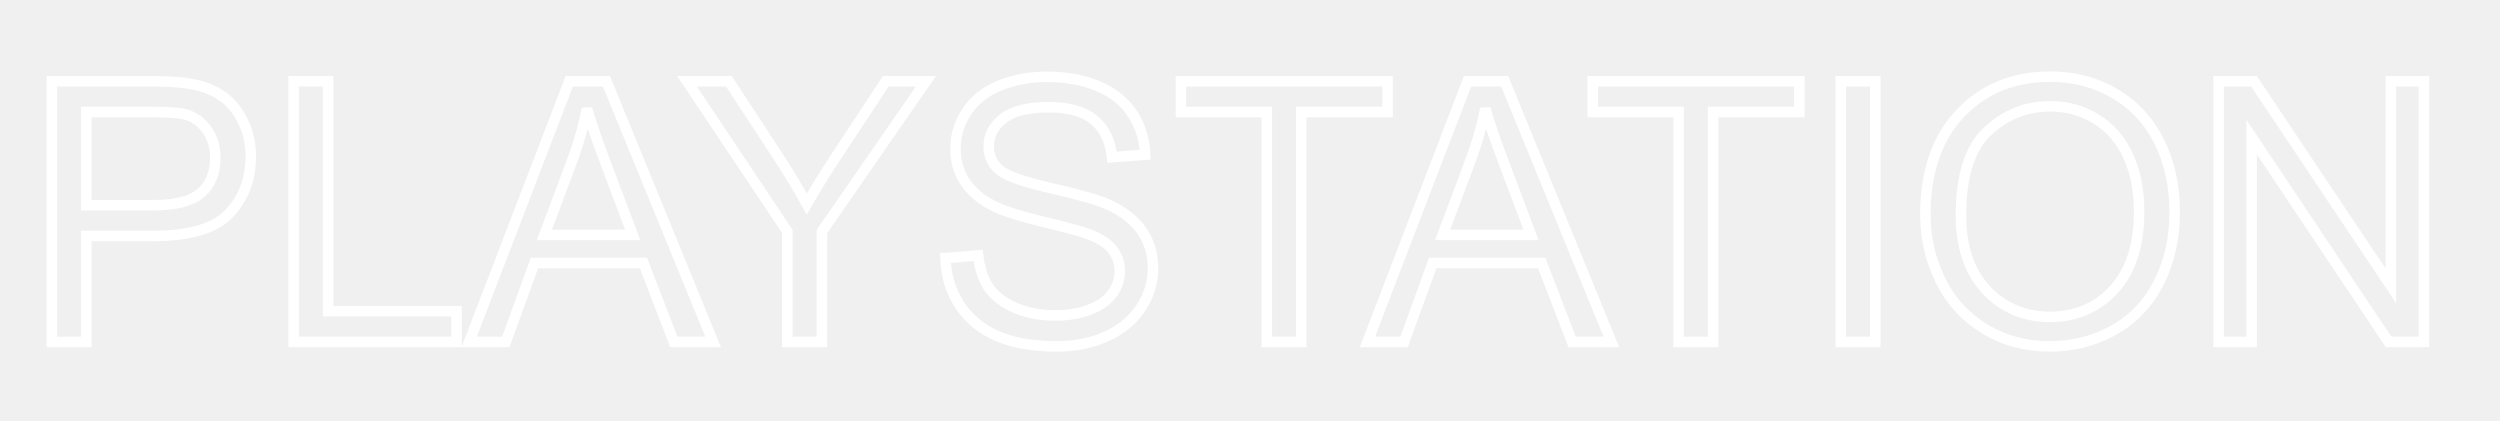
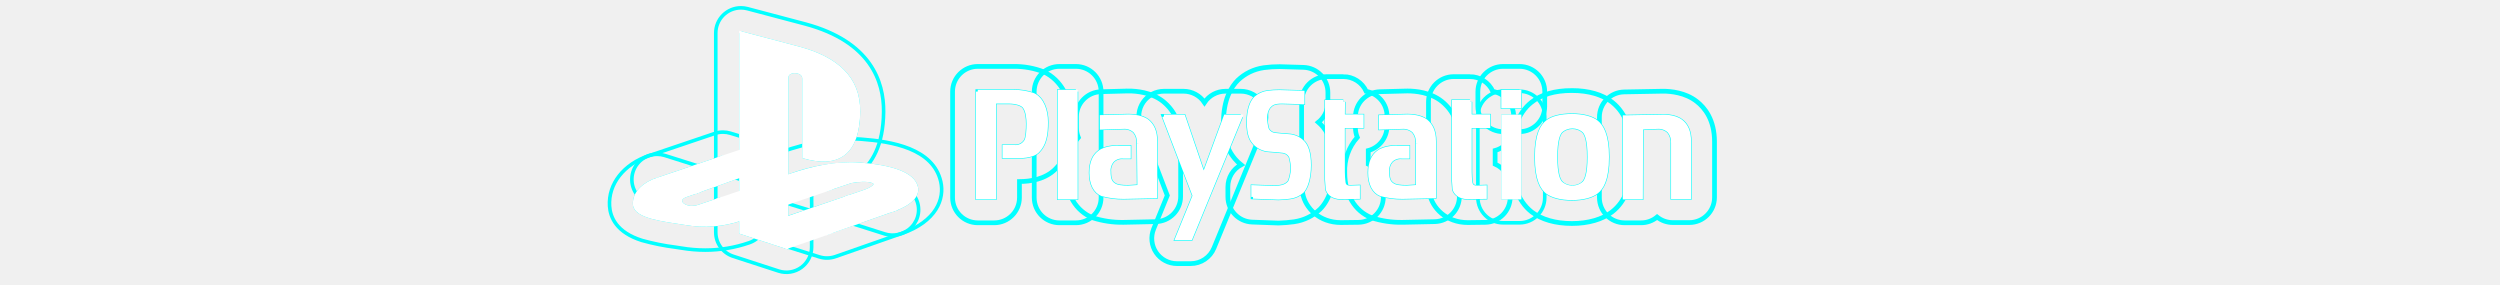
- <svg xmlns="http://www.w3.org/2000/svg" width="119" height="20" viewBox="0 0 119 20" version="1.1" id="svg3739">
-   <defs id="defs3733" />
-   <g id="layer1" transform="translate(0,2)" />
-   <g id="layer2" transform="translate(0,2)" />
-   <g aria-label="PLAYSTATION" style="font-style:normal;font-variant:normal;font-weight:normal;font-stretch:normal;font-size:21.333px;line-height:1.25;font-family:Arial;-inkscape-font-specification:Arial;letter-spacing:0px;word-spacing:0px;fill:none;fill-opacity:1;stroke:#ffffff;stroke-width:0.5;stroke-miterlimit:4;stroke-dasharray:none;stroke-opacity:1" id="text4643">
-     <path d="M 2.468,16.276 V 3.868 h 4.68 q 1.236,0 1.887,0.118 0.914,0.152 1.532,0.584 0.618,0.423 0.99,1.193 0.381,0.77 0.381,1.693 0,1.583 -1.007,2.683 -1.007,1.092 -3.639,1.092 H 4.11 V 16.276 Z M 4.11,9.767 h 3.208 q 1.591,0 2.26,-0.592 0.669,-0.592 0.669,-1.667 0,-0.779 -0.398,-1.329 Q 9.459,5.62 8.815,5.442 8.401,5.332 7.284,5.332 H 4.11 Z" style="font-size:17.333px;fill:none;fill-opacity:1;stroke:#ffffff;stroke-width:0.5;stroke-miterlimit:4;stroke-dasharray:none;stroke-opacity:1" id="path5436" />
-     <path d="M 13.978,16.276 V 3.868 h 1.642 V 14.812 h 6.111 v 1.464 z" style="font-size:17.333px;fill:none;fill-opacity:1;stroke:#ffffff;stroke-width:0.5;stroke-miterlimit:4;stroke-dasharray:none;stroke-opacity:1" id="path5438" />
-     <path d="M 22.332,16.276 27.097,3.868 h 1.769 L 33.944,16.276 h -1.87 l -1.447,-3.758 h -5.188 l -1.363,3.758 z M 25.912,11.181 H 30.118 L 28.823,7.745 Q 28.231,6.179 27.943,5.172 27.706,6.365 27.274,7.541 Z" style="font-size:17.333px;fill:none;fill-opacity:1;stroke:#ffffff;stroke-width:0.5;stroke-miterlimit:4;stroke-dasharray:none;stroke-opacity:1" id="path5440" />
-     <path d="M 37.481,16.276 V 11.02 L 32.7,3.868 h 1.997 l 2.446,3.741 q 0.677,1.049 1.261,2.099 0.559,-0.973 1.354,-2.192 l 2.404,-3.648 h 1.913 L 39.123,11.02 v 5.256 z" style="font-size:17.333px;fill:none;fill-opacity:1;stroke:#ffffff;stroke-width:0.5;stroke-miterlimit:4;stroke-dasharray:none;stroke-opacity:1" id="path5442" />
-     <path d="m 45.006,12.289 1.549,-0.135 q 0.11,0.931 0.508,1.532 0.406,0.592 1.253,0.965 0.846,0.364 1.904,0.364 0.939,0 1.659,-0.279 0.719,-0.279 1.066,-0.762 0.355,-0.491 0.355,-1.066 0,-0.584 -0.339,-1.016 Q 52.623,11.452 51.844,11.155 51.345,10.961 49.635,10.554 47.925,10.14 47.24,9.776 46.351,9.31 45.911,8.625 45.48,7.931 45.48,7.076 q 0,-0.939 0.533,-1.752 0.533,-0.821 1.557,-1.244 1.024,-0.423 2.277,-0.423 1.38,0 2.429,0.449 1.058,0.44 1.625,1.303 0.567,0.863 0.609,1.955 L 52.936,7.482 Q 52.809,6.306 52.073,5.705 51.345,5.104 49.914,5.104 q -1.49,0 -2.175,0.55 -0.677,0.542 -0.677,1.312 0,0.669 0.482,1.1 0.474,0.432 2.471,0.889 2.006,0.449 2.751,0.787 1.083,0.499 1.6,1.27 0.516,0.762 0.516,1.76 0,0.99 -0.567,1.87 -0.567,0.872 -1.633,1.363 -1.058,0.482 -2.387,0.482 -1.684,0 -2.827,-0.491 -1.134,-0.491 -1.786,-1.473 -0.643,-0.99 -0.677,-2.234 z" style="font-size:17.333px;fill:none;fill-opacity:1;stroke:#ffffff;stroke-width:0.5;stroke-miterlimit:4;stroke-dasharray:none;stroke-opacity:1" id="path5444" />
-     <path d="M 60.299,16.276 V 5.332 H 56.211 V 3.868 h 9.835 V 5.332 H 61.941 V 16.276 Z" style="font-size:17.333px;fill:none;fill-opacity:1;stroke:#ffffff;stroke-width:0.5;stroke-miterlimit:4;stroke-dasharray:none;stroke-opacity:1" id="path5446" />
-     <path d="M 65.09,16.276 69.855,3.868 h 1.769 L 76.702,16.276 h -1.87 l -1.447,-3.758 h -5.188 l -1.363,3.758 z m 3.58,-5.095 h 4.206 L 71.581,7.745 Q 70.989,6.179 70.701,5.172 70.464,6.365 70.032,7.541 Z" style="font-size:17.333px;fill:none;fill-opacity:1;stroke:#ffffff;stroke-width:0.5;stroke-miterlimit:4;stroke-dasharray:none;stroke-opacity:1" id="path5448" />
-     <path d="M 79.901,16.276 V 5.332 H 75.813 V 3.868 h 9.835 V 5.332 H 81.543 V 16.276 Z" style="font-size:17.333px;fill:none;fill-opacity:1;stroke:#ffffff;stroke-width:0.5;stroke-miterlimit:4;stroke-dasharray:none;stroke-opacity:1" id="path5450" />
-     <path d="M 87.62,16.276 V 3.868 h 1.642 V 16.276 Z" style="font-size:17.333px;fill:none;fill-opacity:1;stroke:#ffffff;stroke-width:0.5;stroke-miterlimit:4;stroke-dasharray:none;stroke-opacity:1" id="path5452" />
-     <path d="m 91.648,10.233 q 0,-3.089 1.659,-4.833 1.659,-1.752 4.283,-1.752 1.718,0 3.098,0.821 1.38,0.821 2.099,2.294 0.728,1.464 0.728,3.326 0,1.887 -0.762,3.377 -0.762,1.49 -2.158,2.26 -1.396,0.762 -3.013,0.762 -1.752,0 -3.132,-0.846 -1.38,-0.846 -2.09,-2.311 -0.711,-1.464 -0.711,-3.098 z m 1.693,0.025 q 0,2.243 1.202,3.538 1.21,1.286 3.03,1.286 1.854,0 3.047,-1.303 1.202,-1.303 1.202,-3.699 0,-1.515 -0.516,-2.641 -0.508,-1.134 -1.498,-1.752 -0.982,-0.626 -2.209,-0.626 -1.743,0 -3.005,1.202 -1.253,1.193 -1.253,3.995 z" style="font-size:17.333px;fill:none;fill-opacity:1;stroke:#ffffff;stroke-width:0.5;stroke-miterlimit:4;stroke-dasharray:none;stroke-opacity:1" id="path5454" />
-     <path d="M 105.605,16.276 V 3.868 h 1.684 l 6.517,9.742 V 3.868 h 1.574 V 16.276 h -1.684 L 107.179,6.526 V 16.276 Z" style="font-size:17.333px;fill:none;fill-opacity:1;stroke:#ffffff;stroke-width:0.5;stroke-miterlimit:4;stroke-dasharray:none;stroke-opacity:1" id="path5456" />
+ <svg xmlns="http://www.w3.org/2000/svg" viewBox="0 0 1000 114" version="1.1" id="svg120">
+   <defs id="defs124" />
+   <g id="g913">
+     <path d="m 296.389,13.215 23.185,6.137 c 14.851,4.016 23.943,11.744 23.792,25.307 -0.121,12.671 -4.802,19.278 -14.005,19.278 A 27.983,27.983 0 0 1 321.62,62.692 V 31.475 c 0.04,-1.944 -1.874,-2.933 -3.706,-2.933 -1.666,0 -3.265,0.818 -3.265,2.478 l -0.044,39.788 -0.031,-0.01 v 10.532 l 0.02,-0.007 -0.007,6.905 -0.011,-0.004 v 10.305 l 3.6e-4,6.91e-4 -3.6e-4,0.302 -18.185,-5.91 v -5.356 c 0.025,-0.009 0.051,-0.015 0.076,-0.024 v -5.077 l -0.076,-0.025 V 13.215 m -8e-4,-10.08 A 10.08,10.08 0 0 0 286.309,13.215 v 69.177 a 10.148,10.148 0 0 0 0.076,1.238 v 2.701 a 10.114,10.114 0 0 0 -0.076,1.237 v 5.356 a 10.08,10.08 0 0 0 6.964,9.586 l 18.185,5.91 a 10.08,10.08 0 0 0 13.196,-9.574 l 3.6e-4,-0.302 -3.6e-4,-9.825 q 0.011,-0.238 0.011,-0.477 l 0.007,-6.905 q 3.9e-4,-0.322 -0.02,-0.641 v -7.034 a 32.749,32.749 0 0 0 4.708,0.356 c 5.584,0 23.824,-2.11 24.084,-29.262 0.136,-12.129 -5.174,-28.086 -31.24,-35.134 L 298.969,3.471 a 10.075,10.075 0 0 0 -2.579,-0.336 z" id="path15" style="fill:none;stroke-width:1.44;stroke:#00ffff;stroke-opacity:1" />
+     <path d="m 262.864,71.797 15.568,4.912 0.035,-0.013 0.04,0.013 -4.167,1.44 c -4.283,1.574 -1.708,4.929 2.46,4.929 a 8.316,8.316 0 0 0 2.693,-0.458 l 8.562,-2.879 8.335,2.703 0.076,0.025 v 5.077 c -0.025,0.009 -0.051,0.015 -0.076,0.024 a 43.353,43.353 0 0 1 -14.277,2.395 47.703,47.703 0 0 1 -7.924,-0.676 c -8.713,-1.364 -20.003,-2.576 -20.306,-7.501 -0.302,-4.913 4.22,-8.392 8.981,-9.989 m 0,-10.08 a 10.079,10.079 0 0 0 -3.205,0.523 c -10.164,3.409 -16.381,11.324 -15.837,20.165 0.278,4.512 2.756,10.564 12.987,13.774 a 93.206,93.206 0 0 0 13.433,2.702 c 0.792,0.119 1.573,0.237 2.335,0.356 a 58.021,58.021 0 0 0 9.536,0.805 53.584,53.584 0 0 0 17.434,-2.901 q 0.119,-0.038 0.236,-0.079 a 10.08,10.08 0 0 0 6.762,-9.518 v -5.077 a 10.08,10.08 0 0 0 -6.968,-9.588 l -0.076,-0.025 -8.337,-2.704 a 10.08,10.08 0 0 0 -5.236,-0.265 10.061,10.061 0 0 0 -4.383,-2.789 q -0.326,-0.103 -0.658,-0.184 l -14.989,-4.73 a 10.079,10.079 0 0 0 -3.033,-0.467 z" id="path19" style="fill:none;stroke-width:1.44;stroke:#00ffff;stroke-opacity:1" />
+     <path d="m 296.389,60.495 v 4.622 l -7.198,-2.197 7.198,-2.425 m -7.6e-4,-10.08 a 10.073,10.073 0 0 0 -3.217,0.527 l -7.198,2.425 a 10.08,10.08 0 0 0 0.275,19.193 l 7.198,2.197 a 10.08,10.08 0 0 0 13.023,-9.641 V 60.495 A 10.08,10.08 0 0 0 296.389,50.415 Z" id="path27" style="fill:none;stroke-width:1.44" />
+     <path d="m 340.171,65.595 q 1.783,0 3.574,0.128 c 13.032,0.985 21.518,3.864 22.731,9.168 0.758,3.182 -2.197,6.592 -9.168,9.017 l -0.303,0.076 -16.972,-5.38 4.698,-1.591 c 7.577,-2.425 6.572,-4.995 0.783,-4.995 a 29.214,29.214 0 0 0 -5.178,0.524 l -9.471,3.182 -16.215,-5.001 1.44,-0.53 a 75.978,75.978 0 0 1 24.081,-4.598 m 0,-10.08 c -8.221,0 -16.894,1.628 -27.293,5.124 q -0.137,0.046 -0.273,0.096 l -1.44,0.53 a 10.08,10.08 0 0 0 0.514,19.091 l 16.215,5.001 a 10.08,10.08 0 0 0 4.9,0.261 10.059,10.059 0 0 0 4.194,2.594 l 16.972,5.38 a 10.08,10.08 0 0 0 5.49,0.17 l 0.303,-0.076 q 0.439,-0.11 0.867,-0.259 C 374.632,88.554 377.905,79.49 376.294,72.61 373.235,59.352 356.689,56.593 344.505,55.672 c -1.442,-0.105 -2.89,-0.157 -4.334,-0.157 z m 5.965,26.612 z" id="path31" style="fill:none;stroke-width:1.44;stroke:#00ffff;stroke-opacity:1;fill-opacity:1" />
+     <path d="m 340.085,78.63 17.223,5.278 -26.52,9.274 -16.08,-5.052 v -0.905 l 25.377,-8.595 m 0,-10.03 a 10.138,10.03 0 0 0 -3.284,0.541 l -25.377,8.595 a 10.138,10.03 0 0 0 -6.855,9.49 v 0.905 a 10.138,10.03 0 0 0 7.07,9.56 l 16.08,5.052 a 10.138,10.031 0 0 0 6.447,-0.103 l 26.52,-9.274 A 10.138,10.03 0 0 0 360.307,74.327 L 343.085,69.049 A 10.137,10.029 0 0 0 340.085,68.6 Z" id="path39" style="fill:none;fill-opacity:1;stroke:#00ffff;stroke-width:1.441;stroke-opacity:1" />
+     <path d="m 289.191,62.92 7.198,2.197 v 5.152 l -17.922,6.428 -0.035,0.013 -15.568,-4.912 -0.04,-0.013 a 3.278,3.278 0 0 0 0.379,-0.076 L 289.191,62.92 m 0,-10.08 a 10.078,10.078 0 0 0 -3.229,0.531 l -25.394,8.588 a 10.081,10.081 0 0 0 -0.764,19.443 l 15.595,4.921 a 10.08,10.08 0 0 0 6.449,-0.129 l 17.945,-6.436 a 10.08,10.08 0 0 0 6.677,-9.488 V 65.117 a 10.08,10.08 0 0 0 -7.137,-9.641 l -7.198,-2.197 a 10.08,10.08 0 0 0 -2.943,-0.439 z" id="path47" style="fill:none;stroke-width:1.44;stroke:#00ffff;stroke-opacity:1;fill-opacity:1" />
+     <path d="m 405.491,36.646 a 23.877,23.877 0 0 1 7.885,1.299 c 3.432,1.577 5.102,6.215 5.102,10.854 0,5.102 -0.649,8.906 -3.432,11.689 -1.908,1.908 -6.066,2.045 -7.215,2.045 -0.191,0 -0.299,-0.004 -0.299,-0.004 h -5.844 V 58.725 h 4.082 a 4.864,4.864 0 0 0 4.638,-2.319 c 0.742,-1.206 0.928,-4.638 0.928,-6.865 0,-2.134 -0.278,-5.195 -1.577,-6.865 -1.484,-1.948 -5.937,-1.948 -5.937,-1.948 h -6.123 v 38.313 h -6.587 v -42.395 h 14.379 m 0,-10.08 h -14.379 a 10.08,10.08 0 0 0 -10.08,10.08 v 42.395 a 10.08,10.08 0 0 0 10.08,10.08 h 6.587 a 10.08,10.08 0 0 0 10.08,-10.08 v -6.429 h 0.053 c 4.263,0 10.212,-0.867 14.343,-4.997 5.626,-5.626 6.385,-12.669 6.385,-18.816 0,-9.234 -4.205,-16.903 -10.974,-20.013 a 31.953,31.953 0 0 0 -12.094,-2.219 z" id="path51" style="fill:none;stroke-width:1.89;stroke:#00ffff;stroke-opacity:1;stroke-miterlimit:4;stroke-dasharray:none" />
+     <path d="m 430.352,36.646 v 42.395 h -6.587 v -42.395 h 6.587 m 0,-10.08 h -6.587 a 10.08,10.08 0 0 0 -10.08,10.08 v 42.395 a 10.08,10.08 0 0 0 10.08,10.08 h 6.587 a 10.08,10.08 0 0 0 10.08,-10.08 v -42.395 a 10.08,10.08 0 0 0 -10.08,-10.08 z" id="path55" style="fill:none;stroke-width:1.89;stroke:#00ffff;stroke-opacity:1;stroke-miterlimit:4;stroke-dasharray:none" />
+     <path d="m 496.31,46.573 h 0.007 m -0.007,0 -20.038,48.795 h -5.473 L 477.756,78.299 465.604,46.573 h 7.792 l 8.071,23.748 8.72,-23.748 h 6.123 m 0.007,-10.08 h -6.13 a 10.082,10.082 0 0 0 -8.395,4.5 10.081,10.081 0 0 0 -8.395,-4.5 h -7.792 a 10.08,10.08 0 0 0 -9.413,13.686 l 10.727,28.006 -5.454,13.38 a 10.08,10.08 0 0 0 9.334,13.885 h 5.473 a 10.08,10.08 0 0 0 9.324,-6.251 L 505.511,50.702 A 10.084,10.084 0 0 0 496.317,36.493 Z m -0.007,20.16 z" id="path59" style="fill:none;stroke-width:1.89;stroke:#00ffff;stroke-opacity:1;stroke-miterlimit:4;stroke-dasharray:none" />
+     <path d="m 511.802,36.739 9.277,0.278 v 3.989 c 0,0 -6.772,-0.278 -8.256,-0.278 -3.247,0 -4.175,0.649 -5.38,1.948 a 7.434,7.434 0 0 0 -1.299,4.175 16.816,16.816 0 0 0 0.649,4.824 4.016,4.016 0 0 0 3.34,2.226 c 1.206,0.093 3.061,0.371 5.288,0.464 a 8.572,8.572 0 0 1 6.03,2.876 c 0.928,1.113 2.226,3.618 2.226,8.813 0,5.288 -1.391,9.091 -2.783,10.483 a 9.095,9.095 0 0 1 -4.917,2.226 c -1.763,0.278 -4.638,0.371 -4.638,0.371 L 501.227,78.763 v -3.989 c 0,0 6.958,0.278 8.442,0.278 3.247,0 4.824,-0.649 6.03,-1.948 0.742,-0.742 1.392,-4.267 1.392,-5.473 a 18.182,18.182 0 0 0 -0.742,-5.01 4.158,4.158 0 0 0 -3.34,-2.226 c -1.206,-0.093 -3.061,-0.371 -5.288,-0.464 a 8.572,8.572 0 0 1 -6.03,-2.876 c -0.928,-1.113 -2.226,-2.876 -2.226,-8.163 0,-5.288 1.391,-8.256 2.783,-9.648 a 9.095,9.095 0 0 1 4.917,-2.226 38.399,38.399 0 0 1 4.638,-0.278 m 0,-10.08 a 45.416,45.416 0 0 0 -6.21,0.402 q -0.09,0.014 -0.18,0.03 a 18.801,18.801 0 0 0 -10.292,5.025 c -2.616,2.616 -5.735,7.651 -5.735,16.775 0,8.102 2.438,12.067 4.563,14.617 a 17.465,17.465 0 0 0 2.471,2.406 10.081,10.081 0 0 0 -5.271,8.859 v 3.989 a 10.08,10.08 0 0 0 9.71,10.073 l 10.112,0.371 q 0.185,0.007 0.37,0.007 0.163,0 0.325,-0.006 a 55.841,55.841 0 0 0 5.885,-0.489 q 0.09,-0.014 0.18,-0.03 a 18.8,18.8 0 0 0 10.292,-5.025 c 3.645,-3.645 5.735,-10.063 5.735,-17.61 0,-6.497 -1.535,-11.633 -4.563,-15.266 a 17.075,17.075 0 0 0 -1.849,-1.885 q 0.37,-0.294 0.714,-0.624 a 10.08,10.08 0 0 0 3.1,-7.273 v -3.989 a 10.08,10.08 0 0 0 -9.778,-10.075 l -9.277,-0.278 q -0.151,-0.005 -0.302,-0.005 z" id="path63" style="fill:none;stroke-width:1.89;stroke:#00ffff;stroke-opacity:1;stroke-miterlimit:4;stroke-dasharray:none" />
+     <path d="m 537.313,40.728 h 0.007 m -0.007,0 -0.093,5.752 h 7.514 v 3.989 h -7.514 v 18.368 a 34.552,34.552 0 0 0 0.278,4.175 c 0.278,1.855 1.67,1.948 2.783,1.948 1.113,0 2.969,-0.093 2.969,-0.093 v 3.989 l -6.865,0.093 c -3.803,0 -5.195,-2.319 -5.38,-3.34 -0.093,-0.928 -0.278,-3.803 -0.278,-3.803 V 40.728 h 6.586 m 0.007,-10.08 h -6.594 a 10.08,10.08 0 0 0 -10.08,10.08 v 31.077 q 0,0.325 0.021,0.649 c 0.033,0.51 0.202,3.107 0.307,4.158 q 0.04,0.402 0.112,0.8 c 1.05,5.773 6.641,11.616 15.298,11.616 q 0.068,0 0.136,-9.21e-4 l 6.865,-0.093 a 10.08,10.08 0 0 0 9.944,-10.079 v -3.989 a 10.081,10.081 0 0 0 -6.03,-9.23 v -5.417 a 10.084,10.084 0 0 0 7.514,-9.751 v -3.989 a 10.083,10.083 0 0 0 -8.32,-9.927 10.076,10.076 0 0 0 -9.174,-5.905 z" id="path67" style="fill:none;stroke-width:1.89;stroke:#00ffff;stroke-opacity:1;stroke-miterlimit:4;stroke-dasharray:none" />
+     <path d="m 607.816,46.573 v 32.469 h -6.587 V 46.573 h 6.587 m 0,-10.08 h -6.587 a 10.08,10.08 0 0 0 -10.08,10.08 v 32.469 a 10.08,10.08 0 0 0 10.08,10.08 h 6.587 a 10.08,10.08 0 0 0 10.08,-10.08 V 46.573 a 10.08,10.08 0 0 0 -10.08,-10.08 z" id="path71" style="fill:none;stroke-width:1.44;stroke:#00ffff;stroke-opacity:1" />
+     <path d="m 607.816,36.646 v 5.937 h -6.587 v -5.937 h 6.587 m 0,-10.08 h -6.587 a 10.08,10.08 0 0 0 -10.08,10.08 v 5.937 a 10.08,10.08 0 0 0 10.08,10.08 h 6.587 a 10.08,10.08 0 0 0 10.08,-10.08 v -5.937 a 10.08,10.08 0 0 0 -10.08,-10.08 z" id="path75" style="fill:none;stroke-width:1.89;stroke:#00ffff;stroke-opacity:1;stroke-miterlimit:4;stroke-dasharray:none" />
+     <path d="m 628.781,46.294 c 4.546,0 7.978,1.02 9.833,2.505 1.855,1.484 4.267,4.731 4.267,14.008 0,9.277 -2.319,12.524 -4.267,14.008 -1.855,1.484 -5.38,2.505 -9.833,2.505 -4.546,0 -7.978,-1.02 -9.926,-2.505 -1.855,-1.484 -4.174,-4.731 -4.174,-14.008 0,-9.277 2.319,-12.524 4.174,-14.008 1.948,-1.577 5.381,-2.505 9.926,-2.505 m 0.186,28.665 a 6.047,6.047 0 0 0 4.731,-1.855 c 0.928,-1.113 2.041,-3.432 2.041,-10.297 0,-6.865 -1.113,-9.184 -2.041,-10.297 a 6.96,6.96 0 0 0 -9.462,0 c -0.928,1.113 -2.041,3.432 -2.041,10.297 0,6.865 1.113,9.184 2.041,10.297 a 6.047,6.047 0 0 0 4.731,1.855 m -0.185,-38.745 c -6.901,0 -12.375,1.598 -16.268,4.75 -5.309,4.248 -7.912,11.404 -7.912,21.843 0,10.439 2.603,17.595 7.958,21.879 q 0.093,0.075 0.188,0.147 c 3.921,2.988 9.466,4.567 16.035,4.567 6.545,0 12.231,-1.645 16.03,-4.634 5.484,-4.233 8.15,-11.417 8.15,-21.958 0,-10.389 -2.633,-17.545 -8.05,-21.879 -3.854,-3.084 -9.432,-4.714 -16.13,-4.714 z" id="path79" style="fill:none;stroke-width:1.89;stroke:#00ffff;stroke-opacity:1;stroke-miterlimit:4;stroke-dasharray:none" />
+     <path d="m 665.226,46.562 c 1.372,0 5.023,0.178 7.249,1.959 1.948,1.484 3.247,3.989 3.247,8.164 v 22.264 h -6.586 V 57.241 a 6.867,6.867 0 0 0 -1.484,-4.731 6.094,6.094 0 0 0 -4.638,-1.67 l -6.494,0.278 -0.093,27.923 H 649.84 V 46.851 l 14.843,-0.278 c 0,0 0.2,-0.011 0.543,-0.011 m 0,-10.08 c -0.386,0 -0.682,0.008 -0.87,0.015 l -14.705,0.276 a 10.08,10.08 0 0 0 -9.891,10.078 v 32.19 a 10.08,10.08 0 0 0 10.08,10.08 h 6.587 a 10.04,10.04 0 0 0 6.412,-2.302 10.038,10.038 0 0 0 6.297,2.209 h 6.586 a 10.08,10.08 0 0 0 10.08,-10.08 V 56.684 c 0,-8.748 -3.854,-13.584 -7.128,-16.112 -4.52,-3.557 -10.357,-4.091 -13.448,-4.091 z" id="path83" style="fill:none;stroke-width:1.89;stroke:#00ffff;stroke-opacity:1;stroke-miterlimit:4;stroke-dasharray:none" />
+     <path d="m 587.964,40.728 v 5.752 h 7.421 v 3.989 h -7.421 v 18.368 a 34.564,34.564 0 0 0 0.278,4.175 c 0.278,1.855 1.67,1.948 2.783,1.948 1.113,0 2.969,-0.093 2.969,-0.093 v 3.989 l -6.865,0.093 c -3.803,0 -5.195,-2.319 -5.38,-3.34 -0.093,-0.928 -0.278,-3.803 -0.278,-3.803 V 40.728 h 6.494 m 0,-10.08 h -6.494 a 10.08,10.08 0 0 0 -10.08,10.08 v 31.077 q 0,0.325 0.021,0.649 c 0.033,0.51 0.202,3.106 0.307,4.157 q 0.04,0.403 0.113,0.801 c 1.05,5.773 6.641,11.616 15.298,11.616 q 0.068,0 0.136,-9.22e-4 l 6.865,-0.093 a 10.08,10.08 0 0 0 9.944,-10.079 v -3.989 a 10.08,10.08 0 0 0 -6.03,-9.23 v -5.442 a 10.084,10.084 0 0 0 7.421,-9.726 v -3.989 a 10.082,10.082 0 0 0 -8.324,-9.928 10.082,10.082 0 0 0 -9.177,-5.904 z" id="path87" style="fill:none;stroke-width:1.89;stroke:#00ffff;stroke-opacity:1;stroke-miterlimit:4;stroke-dasharray:none" />
+     <path d="m 451.438,46.476 c 1.129,0 5.116,0.135 7.486,1.952 1.948,1.577 3.247,3.989 3.247,8.164 v 21.986 l -12.709,0.278 a 32.142,32.142 0 0 1 -8.627,-1.113 c -2.783,-1.113 -4.36,-4.267 -4.36,-8.627 0,-4.175 1.299,-6.679 3.247,-8.163 2.226,-1.781 5.878,-1.959 7.249,-1.959 0.343,0 0.543,0.011 0.543,0.011 h 4.082 v 3.711 h -2.226 a 5.428,5.428 0 0 0 -4.453,1.577 5.856,5.856 0 0 0 -1.392,4.36 c 0,2.876 0.557,4.267 1.948,5.195 1.206,0.928 3.34,1.113 5.844,1.113 l 4.36,-0.278 -0.186,-17.44 a 6.866,6.866 0 0 0 -1.484,-4.731 6.094,6.094 0 0 0 -4.638,-1.67 l -8.72,0.278 v -4.36 l 10.483,-0.278 c 0,0 0.11,-0.004 0.306,-0.004 m 0,-10.08 c -0.321,0 -0.538,0.006 -0.63,0.009 l -10.427,0.277 a 10.08,10.08 0 0 0 -9.812,10.076 v 4.36 a 10.078,10.078 0 0 0 0.777,3.881 20.051,20.051 0 0 0 -4.952,14.115 c 0,8.583 3.999,15.307 10.696,17.986 l 0.105,0.041 a 38.19,38.19 0 0 0 12.266,1.793 q 0.11,0 0.221,-0.003 l 12.709,-0.278 a 10.08,10.08 0 0 0 9.859,-10.078 V 56.591 c 0,-6.864 -2.35,-12.246 -6.984,-15.998 q -0.104,-0.084 -0.21,-0.165 c -4.577,-3.509 -10.497,-4.033 -13.619,-4.033 z" id="path91" style="fill:none;stroke-width:1.89;stroke:#00ffff;stroke-opacity:1;stroke-miterlimit:4;stroke-dasharray:none" />
+     <path d="m 563.037,46.476 c 1.128,0 5.102,0.135 7.394,1.952 1.948,1.577 3.247,3.989 3.247,8.164 v 21.986 l -12.709,0.278 a 32.142,32.142 0 0 1 -8.627,-1.113 c -2.783,-1.113 -4.36,-4.267 -4.36,-8.627 0,-4.175 1.299,-6.679 3.247,-8.163 2.226,-1.781 5.878,-1.959 7.249,-1.959 0.343,0 0.543,0.011 0.543,0.011 h 4.082 v 3.711 h -2.319 a 5.428,5.428 0 0 0 -4.453,1.577 5.856,5.856 0 0 0 -1.391,4.36 c 0,2.876 0.557,4.267 1.948,5.195 1.206,0.928 3.432,1.113 5.844,1.113 l 4.36,-0.278 V 57.241 a 6.866,6.866 0 0 0 -1.484,-4.731 6.229,6.229 0 0 0 -4.638,-1.67 l -8.72,0.278 v -4.36 l 10.483,-0.278 c 0,0 0.11,-0.004 0.306,-0.004 m 0,-10.08 c -0.321,0 -0.538,0.006 -0.629,0.009 l -10.427,0.277 a 10.08,10.08 0 0 0 -9.812,10.076 v 4.36 a 10.076,10.076 0 0 0 0.749,3.812 20.021,20.021 0 0 0 -5.016,14.185 c 0,8.583 3.999,15.307 10.697,17.986 l 0.105,0.041 a 38.189,38.189 0 0 0 12.266,1.793 q 0.11,0 0.221,-0.003 l 12.709,-0.278 A 10.08,10.08 0 0 0 583.758,78.577 V 56.591 c 0,-6.864 -2.35,-12.246 -6.984,-15.998 l -0.079,-0.063 c -4.536,-3.597 -10.504,-4.134 -13.657,-4.134 z" id="path95" style="fill:none;stroke-width:1.89;stroke:#00ffff;stroke-opacity:1;stroke-miterlimit:4;stroke-dasharray:none" />
+     <g style="fill:#ffffff;fill-opacity:1;stroke:#ffffff;stroke-opacity:1" transform="matrix(1.44,0,0,1.44,-409.7701,3.135085)" id="g4209">
+       <g style="fill:#ffffff;fill-opacity:1;stroke:#ffffff;stroke-opacity:1" id="g4783">
+         <path id="path97" d="m 503.069,19.365 -0.053,47.093 -12.628,-4.104 V 7 l 16.101,4.262 c 10.313,2.789 16.627,8.156 16.522,17.574 -0.105,10.997 -5.157,15.417 -15.101,12.523 V 19.681 c 0.053,-2.578 -4.841,-2.736 -4.841,-0.316 z" style="fill:#ffffff;fill-opacity:1;stroke:#ffffff;stroke-opacity:1" />
+         <path id="path99" d="m 484.601,53.198 -5.946,1.999 c -3.841,1.315 -7.156,-1.789 -3.578,-3.104 l 2.894,-1 -10.839,-3.42 c -3.315,1.105 -6.472,3.525 -6.261,6.946 0.21,3.42 8.05,4.262 14.101,5.209 a 30.809,30.809 0 0 0 15.47,-1.21 v -3.525 l -5.841,-1.894 z m 18.521,13.26 11.05,-3.841 -11.155,-3.525 v 7.156 l 0.105,0.21 z" style="fill:#ffffff;fill-opacity:1;stroke:#ffffff;stroke-opacity:1" />
+         <path id="path16" d="m 532.482,56.145 0.21,-0.053 c 4.841,-1.684 6.893,-4.052 6.367,-6.261 -0.842,-3.683 -6.735,-5.683 -15.785,-6.367 -6.525,-0.474 -12.944,1 -19.205,3.104 l -1,0.368 11.26,3.473 6.577,-2.21 c 6.893,-1.263 9.629,1 3.052,3.104 l -3.262,1.105 11.786,3.736 z m -42.094,-16.311 -4.999,1.684 4.999,1.526 z" style="fill:#ffffff;fill-opacity:1;stroke:#ffffff;stroke-opacity:1" />
+         <path id="path102" d="M 514.172,62.617 532.482,56.145 520.591,52.462 503.069,58.46 v 0.631 l 11.102,3.525 z m -23.783,-11.365 -5.788,1.947 5.788,1.842 z m 12.628,3.052 v -7.314 l 11.26,3.473 z M 477.918,51.093 490.388,46.621 v -3.578 l -4.999,-1.526 -18.048,6.104 a 2.279,2.279 0 0 1 -0.263,0.053 l 10.839,3.42 z" style="fill:#ffffff;fill-opacity:1;stroke:#ffffff;stroke-opacity:1" />
+       </g>
+     </g>
+     <g style="fill:#ffffff;fill-opacity:1;stroke:#ffffff;stroke-opacity:1" transform="matrix(1.44,0,0,1.44,-186.5832,-58.71186)" id="g4781">
+       <path style="fill:#ffffff;fill-opacity:1;stroke:#ffffff;stroke-opacity:1" id="path3003" d="m 401.177,66.221 v 29.441 h 4.574 V 69.056 h 4.252 c 0,0 3.092,0 4.123,1.353 0.902,1.16 1.095,3.285 1.095,4.767 0,1.546 -0.129,3.93 -0.644,4.767 a 3.378,3.378 0 0 1 -3.221,1.611 h -2.835 v 2.641 h 4.059 c 0,0 3.672,0.129 5.218,-1.417 1.933,-1.933 2.384,-4.574 2.384,-8.117 0,-3.221 -1.16,-6.442 -3.543,-7.537 a 16.581,16.581 0 0 0 -5.476,-0.902 h -9.985" />
+       <path style="fill:#ffffff;fill-opacity:1;stroke:#ffffff;stroke-opacity:1" id="path3005" d="m 423.854,95.662 h 4.574 V 66.221 h -4.574 z" />
+       <path style="fill:#ffffff;fill-opacity:1;stroke:#ffffff;stroke-opacity:1" id="path3007" d="m 452.908,73.114 8.439,22.032 -4.832,11.854 h 3.801 l 13.915,-33.886 h -4.252 l -6.056,16.492 -5.605,-16.492 h -5.411" />
+       <path style="fill:#ffffff;fill-opacity:1;stroke:#ffffff;stroke-opacity:1" id="path3009" d="m 477.646,95.469 v -2.77 c 0,0 4.832,0.193 5.862,0.193 2.255,0 3.35,-0.451 4.187,-1.353 0.515,-0.515 0.966,-2.963 0.966,-3.801 a 12.627,12.627 0 0 0 -0.515,-3.479 2.888,2.888 0 0 0 -2.319,-1.546 c -0.837,-0.064 -2.126,-0.258 -3.672,-0.322 a 5.953,5.953 0 0 1 -4.187,-1.997 c -0.644,-0.773 -1.546,-1.997 -1.546,-5.669 0,-3.672 0.966,-5.734 1.933,-6.7 a 6.316,6.316 0 0 1 3.414,-1.546 26.661,26.661 0 0 1 3.221,-0.193 l 6.442,0.193 v 2.77 c 0,0 -4.703,-0.193 -5.734,-0.193 -2.255,0 -2.899,0.451 -3.736,1.353 a 5.162,5.162 0 0 0 -0.902,2.899 11.679,11.679 0 0 0 0.451,3.35 2.789,2.789 0 0 0 2.319,1.546 c 0.837,0.064 2.126,0.258 3.672,0.322 a 5.953,5.953 0 0 1 4.187,1.997 c 0.644,0.773 1.546,2.512 1.546,6.12 0,3.672 -0.966,6.313 -1.933,7.28 a 6.316,6.316 0 0 1 -3.414,1.546 c -1.224,0.193 -3.221,0.258 -3.221,0.258 l -7.022,-0.258" />
+       <path style="fill:#ffffff;fill-opacity:1;stroke:#ffffff;stroke-opacity:1" id="path3011" d="m 502.706,69.056 h -4.574 v 21.581 c 0,0 0.129,1.997 0.193,2.641 0.129,0.709 1.095,2.319 3.736,2.319 l 4.767,-0.064 v -2.77 c 0,0 -1.288,0.064 -2.061,0.064 -0.773,0 -1.739,-0.064 -1.933,-1.353 a 23.999,23.999 0 0 1 -0.193,-2.899 V 75.82 h 5.218 v -2.77 h -5.218 l 0.064,-3.994" />
+       <path style="fill:#ffffff;fill-opacity:1;stroke:#ffffff;stroke-opacity:1" id="path3013" d="m 547.092,95.662 h 4.574 v -22.548 h -4.574 z" />
+       <path style="fill:#ffffff;fill-opacity:1;stroke:#ffffff;stroke-opacity:1" id="path3015" d="m 547.092,70.344 h 4.574 v -4.123 h -4.574 z" />
+       <path style="fill:#ffffff;fill-opacity:1;stroke:#ffffff;stroke-opacity:1" id="path3017" d="m 566.226,72.921 c 3.157,0 5.54,0.709 6.829,1.739 1.288,1.031 2.963,3.285 2.963,9.728 0,6.442 -1.611,8.697 -2.963,9.728 -1.288,1.031 -3.736,1.739 -6.829,1.739 -3.157,0 -5.54,-0.709 -6.893,-1.739 -1.288,-1.031 -2.899,-3.285 -2.899,-9.728 0,-6.442 1.611,-8.697 2.899,-9.728 1.353,-1.095 3.736,-1.739 6.893,-1.739 z m -3.157,4.316 c -0.644,0.773 -1.417,2.384 -1.417,7.151 0,4.767 0.773,6.378 1.417,7.151 a 4.833,4.833 0 0 0 6.571,0 c 0.644,-0.773 1.417,-2.384 1.417,-7.151 0,-4.767 -0.773,-6.378 -1.417,-7.151 a 4.833,4.833 0 0 0 -6.571,0" />
+       <path style="fill:#ffffff;fill-opacity:1;stroke:#ffffff;stroke-opacity:1" id="path3019" d="m 585.488,76.271 4.51,-0.193 a 4.232,4.232 0 0 1 3.221,1.16 4.769,4.769 0 0 1 1.031,3.285 v 15.075 h 4.574 V 80.136 c 0,-2.899 -0.902,-4.638 -2.255,-5.669 -1.933,-1.546 -5.411,-1.353 -5.411,-1.353 l -10.307,0.193 v 22.354 h 4.574 l 0.064,-19.391" />
+       <path style="fill:#ffffff;fill-opacity:1;stroke:#ffffff;stroke-opacity:1" id="path3021" d="m 537.944,69.056 h -4.574 v 21.581 c 0,0 0.129,1.997 0.193,2.641 0.129,0.709 1.095,2.319 3.736,2.319 l 4.767,-0.064 v -2.77 c 0,0 -1.288,0.064 -2.062,0.064 -0.773,0 -1.739,-0.064 -1.933,-1.353 a 23.999,23.999 0 0 1 -0.193,-2.899 V 75.82 h 5.154 v -2.77 h -5.154 v -3.994" />
+       <path style="fill:#ffffff;fill-opacity:1;stroke:#ffffff;stroke-opacity:1" id="path3023" d="m 445.886,80.523 a 4.768,4.768 0 0 0 -1.031,-3.285 4.232,4.232 0 0 0 -3.221,-1.16 l -6.056,0.193 v -3.028 l 7.28,-0.193 c 0,0 3.479,-0.129 5.411,1.353 1.353,1.095 2.255,2.77 2.255,5.669 v 15.268 l -8.826,0.193 a 22.321,22.321 0 0 1 -5.991,-0.773 c -1.933,-0.773 -3.028,-2.963 -3.028,-5.991 0,-2.899 0.902,-4.638 2.255,-5.669 1.933,-1.546 5.411,-1.353 5.411,-1.353 h 2.835 v 2.577 h -1.546 a 3.77,3.77 0 0 0 -3.092,1.095 4.067,4.067 0 0 0 -0.966,3.028 c 0,1.997 0.387,2.963 1.353,3.608 0.837,0.644 2.319,0.773 4.059,0.773 l 3.028,-0.193 -0.129,-12.111" />
+       <path style="fill:#ffffff;fill-opacity:1;stroke:#ffffff;stroke-opacity:1" id="path3025" d="m 523.385,80.523 a 4.768,4.768 0 0 0 -1.031,-3.285 4.326,4.326 0 0 0 -3.221,-1.16 l -6.056,0.193 v -3.028 l 7.28,-0.193 c 0,0 3.479,-0.129 5.347,1.353 1.353,1.095 2.255,2.77 2.255,5.669 v 15.268 l -8.826,0.193 a 22.321,22.321 0 0 1 -5.991,-0.773 c -1.933,-0.773 -3.028,-2.963 -3.028,-5.991 0,-2.899 0.902,-4.638 2.255,-5.669 1.933,-1.546 5.411,-1.353 5.411,-1.353 h 2.835 v 2.577 h -1.611 a 3.77,3.77 0 0 0 -3.092,1.095 4.067,4.067 0 0 0 -0.966,3.028 c 0,1.997 0.387,2.963 1.353,3.608 0.837,0.644 2.384,0.773 4.059,0.773 l 3.028,-0.193 V 80.523" />
+     </g>
  </g>
</svg>
